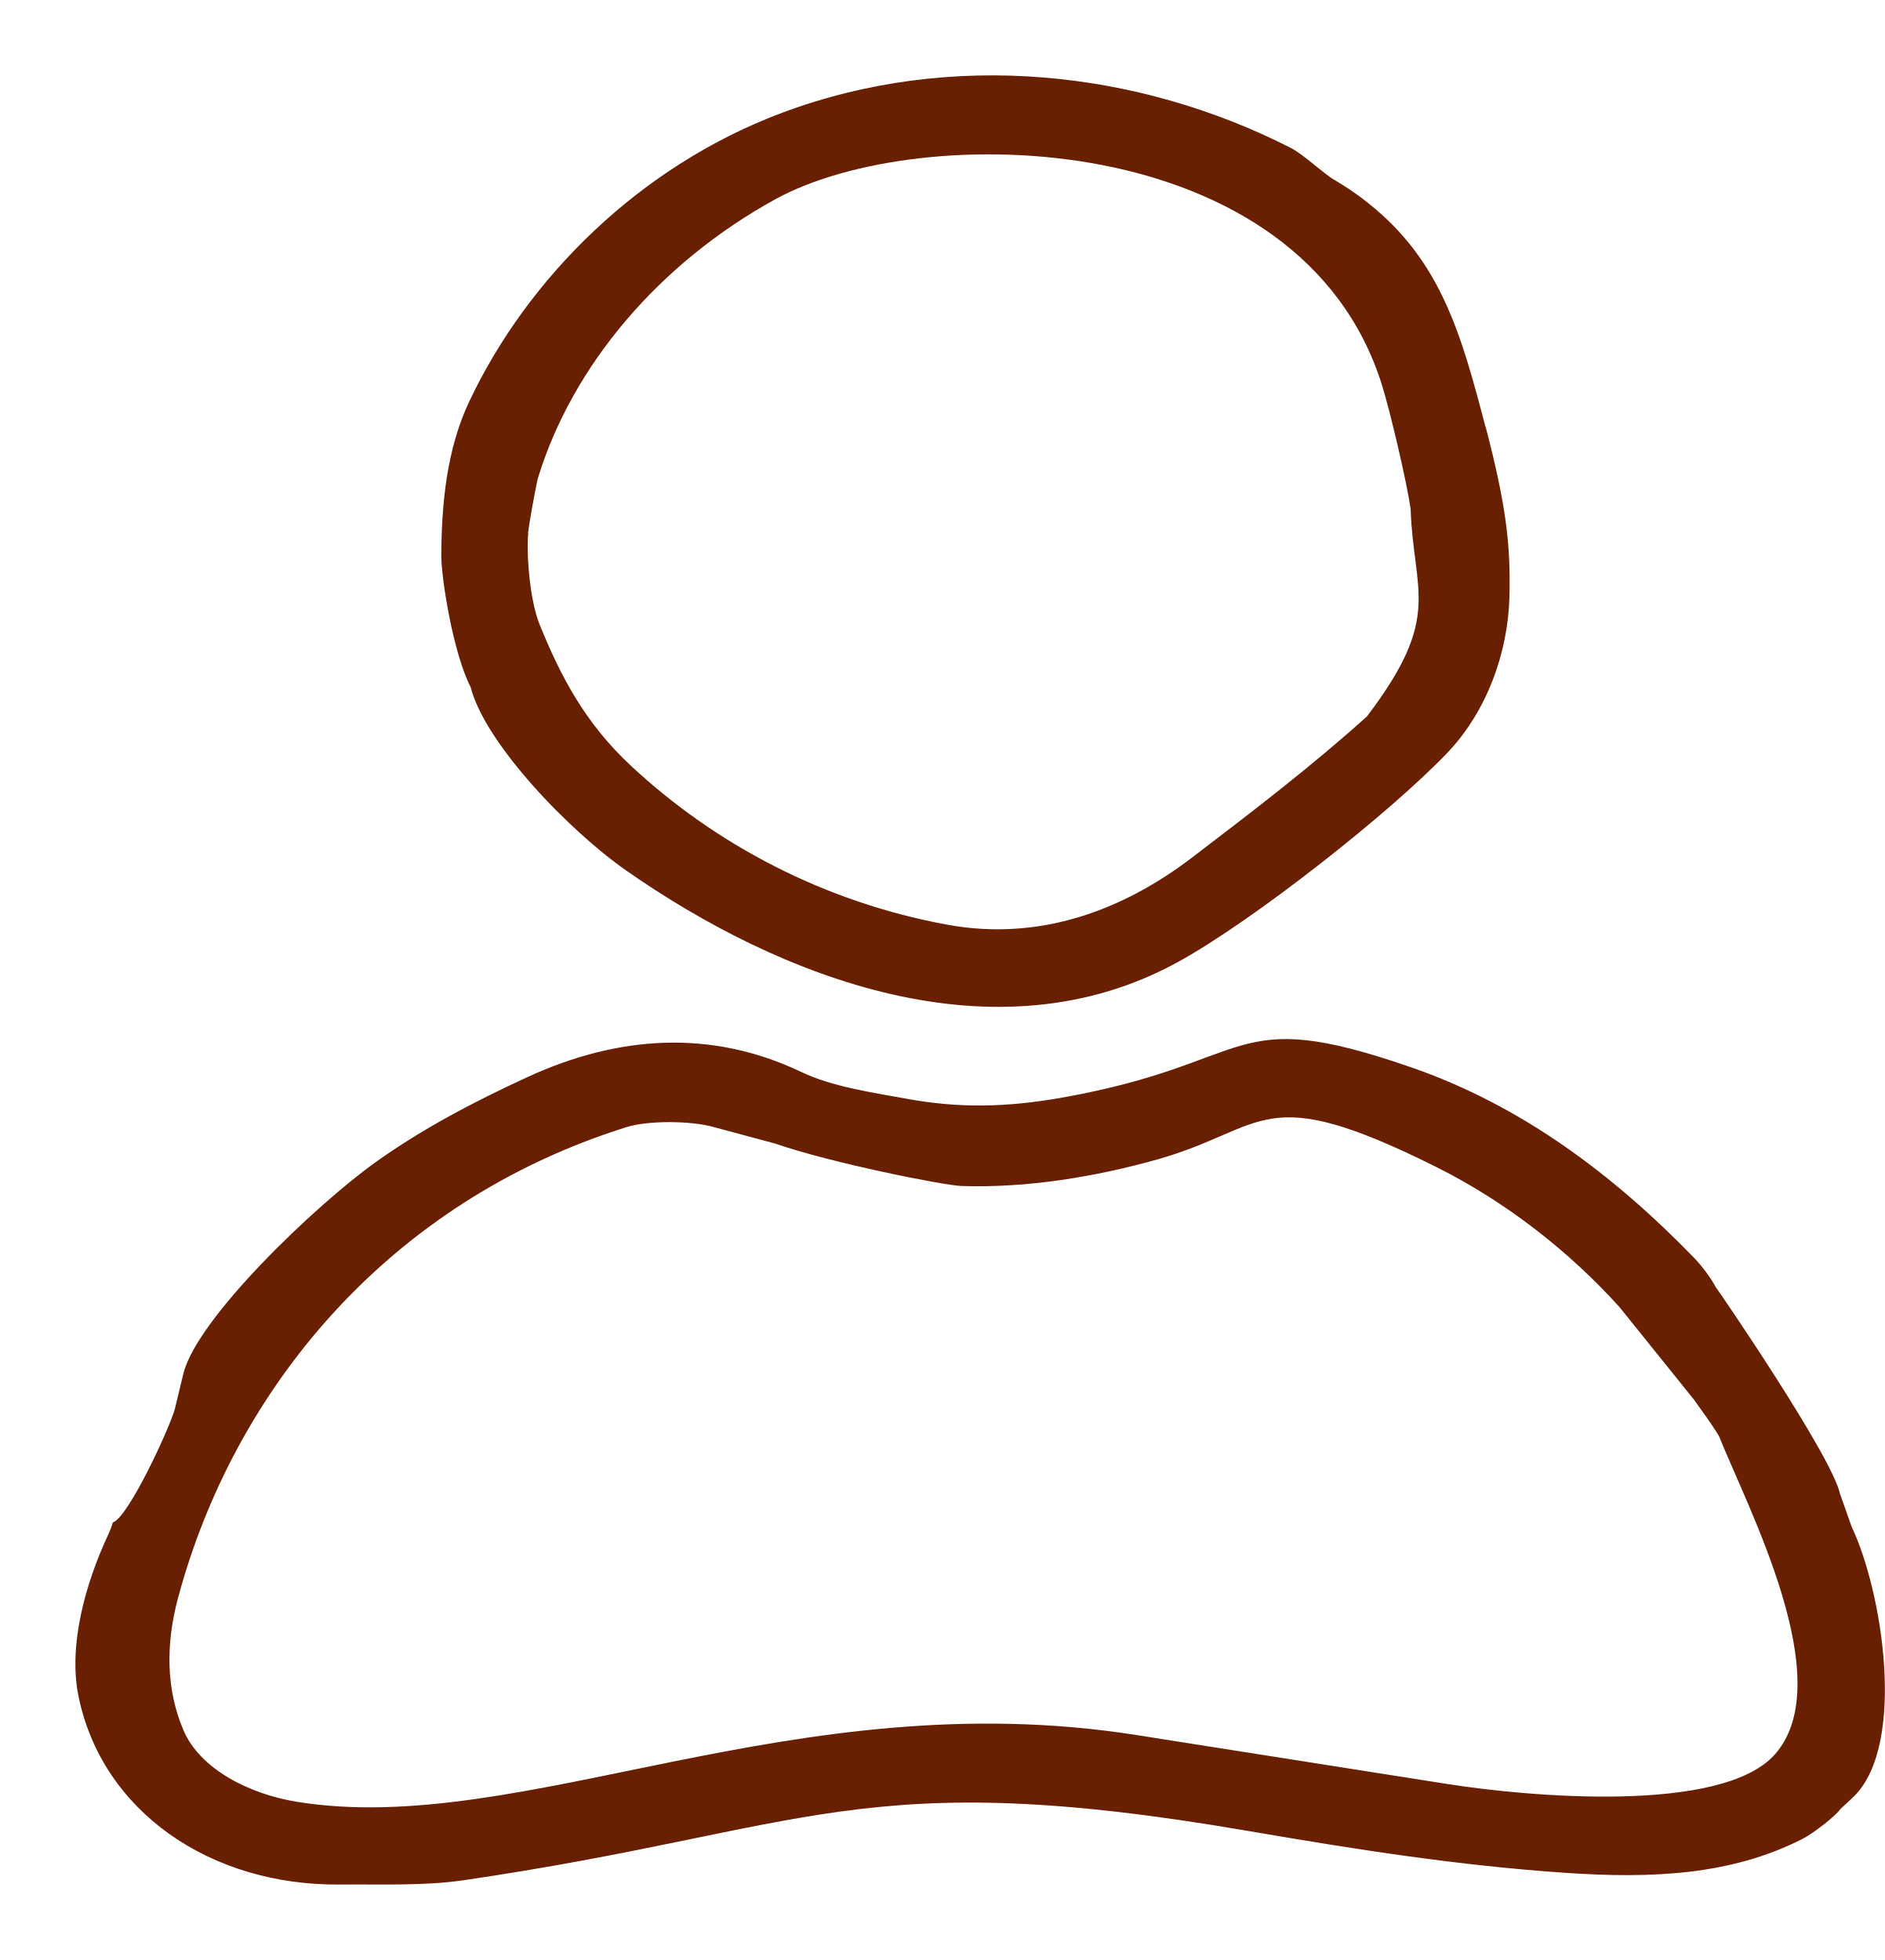
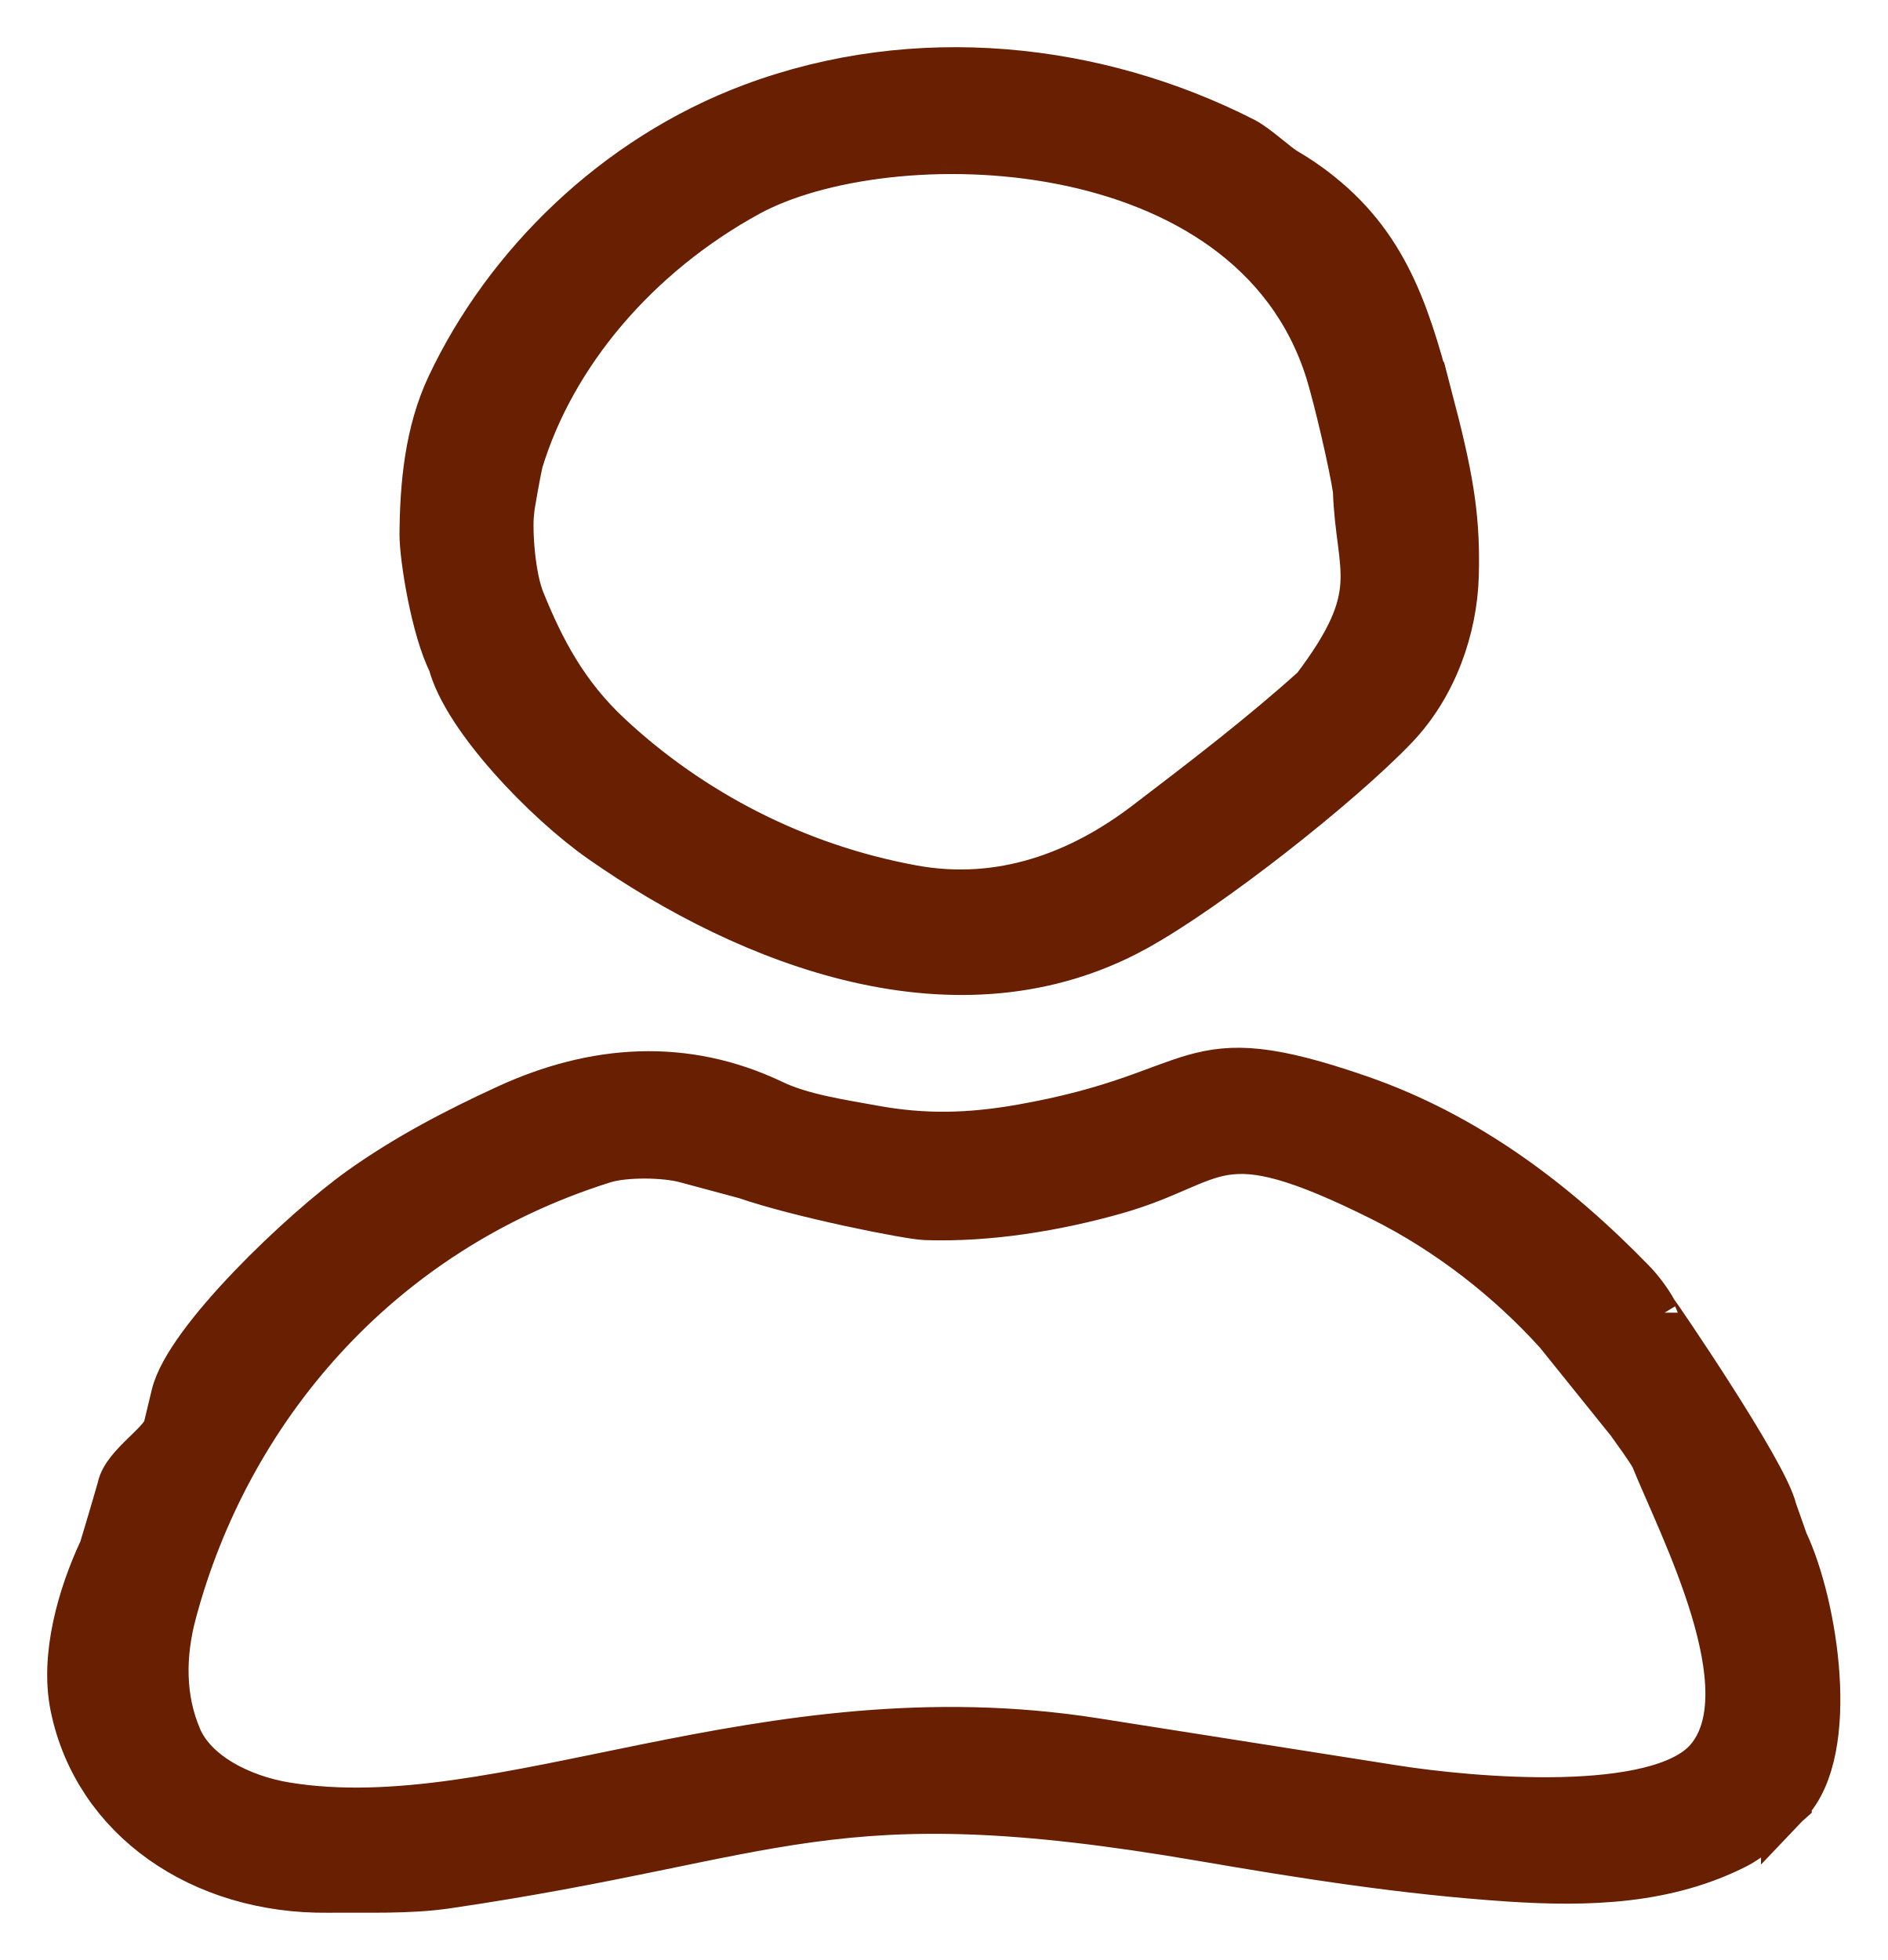
- <svg xmlns="http://www.w3.org/2000/svg" width="25" height="26" viewBox="0 0 25 26" fill="none">
-   <path d="M24.607 23.812C25.283 23.104 24.966 21.107 24.558 20.25L24.404 19.813C24.291 19.304 22.785 17.107 22.758 17.076C22.686 16.942 22.568 16.788 22.472 16.688C21.399 15.582 20.18 14.664 18.71 14.156C16.268 13.312 16.693 14.102 14.066 14.564C13.348 14.689 12.722 14.704 12.018 14.574C11.568 14.492 11.036 14.415 10.634 14.223C9.43 13.647 8.194 13.737 6.998 14.287C6.289 14.613 5.61 14.969 4.987 15.413C4.186 15.985 2.608 17.491 2.431 18.226L2.323 18.675C2.268 18.905 1.705 20.131 1.496 20.196C1.486 20.244 1.449 20.323 1.431 20.367C1.141 20.989 0.9 21.818 1.042 22.505C1.355 24.027 2.786 25.017 4.514 24.999C5.06 24.994 5.624 25.018 6.141 24.943C10.757 24.268 11.402 23.402 16.566 24.29C17.981 24.533 19.352 24.749 20.783 24.845C21.894 24.919 22.954 24.88 23.908 24.393C24.065 24.313 24.363 24.074 24.407 24L24.545 23.872C24.557 23.861 24.569 23.851 24.579 23.839L24.606 23.815C24.606 23.815 24.606 23.812 24.607 23.81V23.812ZM2.434 22.953C2.2 22.41 2.199 21.805 2.359 21.206C3.099 18.439 5.142 15.947 8.305 14.953C8.606 14.858 9.165 14.87 9.445 14.945L10.282 15.17C11.028 15.429 12.525 15.725 12.747 15.732C13.616 15.763 14.535 15.61 15.351 15.38C16.816 14.966 16.718 14.317 19.049 15.48C19.978 15.944 20.818 16.605 21.479 17.338L22.469 18.568C22.592 18.743 22.696 18.879 22.8 19.051C23.186 20.014 24.393 22.293 23.546 23.267C22.846 24.071 20.251 23.831 19.202 23.666L15.074 23.016C10.516 22.298 6.919 24.386 3.935 23.901C3.31 23.799 2.655 23.471 2.433 22.952L2.434 22.953ZM22.194 17.762C22.216 17.784 22.235 17.808 22.251 17.832C22.233 17.806 22.214 17.783 22.194 17.762ZM22.763 17.088C22.763 17.086 22.762 17.085 22.76 17.083C22.76 17.085 22.76 17.085 22.763 17.088Z" fill="#681F02" />
-   <path d="M19.703 5.665C19.382 4.435 19.112 3.464 18.157 2.702C17.989 2.566 17.829 2.463 17.698 2.386C17.563 2.31 17.29 2.049 17.12 1.962C15.098 0.931 12.622 0.656 10.376 1.495C8.488 2.201 6.999 3.683 6.223 5.328C5.92 5.969 5.858 6.695 5.853 7.361C5.851 7.664 6.009 8.664 6.245 9.121C6.245 9.121 6.245 9.121 6.243 9.118C6.437 9.866 7.548 11.019 8.306 11.548C10.34 12.969 13.201 14.095 15.628 12.759C16.633 12.205 18.439 10.78 19.196 9.987C19.725 9.433 20 8.652 20.02 7.925C20.038 7.212 19.974 6.698 19.705 5.663L19.703 5.665ZM7.004 7.071C7.018 6.938 7.097 6.51 7.131 6.355C7.587 4.848 8.751 3.483 10.291 2.639C12.218 1.586 17.251 1.677 18.328 5.102C18.445 5.479 18.657 6.39 18.71 6.75C18.71 6.753 18.71 6.753 18.71 6.756C18.748 7.867 19.139 8.175 18.131 9.503C17.403 10.159 16.623 10.756 15.805 11.38C14.899 12.069 13.798 12.493 12.562 12.266C10.933 11.967 9.487 11.202 8.367 10.157C7.757 9.589 7.432 8.962 7.159 8.289C7.021 7.951 6.981 7.323 7.006 7.071H7.004Z" fill="#681F02" />
+ <svg xmlns="http://www.w3.org/2000/svg" width="26" height="27" viewBox="0 0 26 27" fill="none">
+   <path d="M24.607 24.812C25.283 24.104 24.966 22.107 24.558 21.25L24.404 20.813C24.291 20.304 22.785 18.107 22.758 18.076C22.686 17.942 22.568 17.788 22.472 17.688C21.399 16.582 20.18 15.664 18.71 15.156C16.268 14.312 16.693 15.102 14.066 15.564C13.348 15.689 12.722 15.704 12.018 15.574C11.568 15.492 11.036 15.415 10.634 15.223C9.43 14.647 8.194 14.737 6.998 15.287C6.289 15.613 5.61 15.969 4.987 16.413C4.186 16.985 2.608 18.491 2.431 19.226L2.323 19.675C2.268 19.905 1.75 20.205 1.688 20.5C1.677 20.548 1.449 21.323 1.431 21.367C1.141 21.989 0.9 22.818 1.042 23.505C1.355 25.027 2.786 26.017 4.514 25.999C5.06 25.994 5.624 26.018 6.141 25.943C10.757 25.268 11.402 24.402 16.566 25.29C17.981 25.533 19.352 25.749 20.783 25.845C21.894 25.919 22.954 25.88 23.908 25.393C24.065 25.313 24.363 25.074 24.407 25L24.545 24.872C24.557 24.861 24.569 24.851 24.579 24.839L24.606 24.815C24.606 24.815 24.606 24.812 24.607 24.81V24.812ZM2.434 23.953C2.2 23.41 2.199 22.805 2.359 22.206C3.099 19.439 5.142 16.947 8.305 15.953C8.606 15.858 9.165 15.87 9.445 15.945L10.282 16.17C11.028 16.429 12.525 16.725 12.747 16.733C13.616 16.763 14.535 16.61 15.351 16.38C16.816 15.966 16.718 15.317 19.049 16.48C19.978 16.944 20.818 17.605 21.479 18.338L22.469 19.568C22.592 19.743 22.696 19.879 22.8 20.051C23.186 21.014 24.393 23.293 23.546 24.267C22.846 25.071 20.251 24.831 19.202 24.666L15.074 24.016C10.516 23.298 6.919 25.386 3.935 24.901C3.31 24.799 2.655 24.471 2.433 23.952L2.434 23.953ZM22.194 18.762C22.216 18.784 22.235 18.808 22.251 18.832C22.233 18.806 22.214 18.783 22.194 18.762ZM22.763 18.088C22.763 18.088 22.762 18.085 22.76 18.083C22.76 18.083 22.76 18.085 22.763 18.088Z" fill="#681F02" stroke="#681F02" stroke-width="0.7" />
+   <path d="M19.703 5.665C19.382 4.435 19.112 3.464 18.157 2.702C17.989 2.566 17.829 2.463 17.698 2.386C17.563 2.31 17.29 2.049 17.12 1.962C15.098 0.931 12.622 0.656 10.376 1.495C8.488 2.201 6.999 3.683 6.223 5.328C5.92 5.969 5.858 6.695 5.853 7.361C5.851 7.664 6.009 8.664 6.245 9.121C6.245 9.121 6.245 9.121 6.243 9.118C6.437 9.866 7.548 11.019 8.306 11.548C10.34 12.969 13.201 14.095 15.628 12.759C16.633 12.205 18.439 10.78 19.196 9.987C19.725 9.433 20 8.652 20.02 7.925C20.038 7.212 19.974 6.698 19.705 5.663L19.703 5.665ZM7.004 7.071C7.018 6.938 7.097 6.51 7.131 6.355C7.587 4.848 8.751 3.483 10.291 2.639C12.218 1.586 17.251 1.677 18.328 5.102C18.445 5.479 18.657 6.39 18.71 6.75C18.71 6.753 18.71 6.753 18.71 6.756C18.748 7.867 19.139 8.175 18.131 9.503C17.403 10.159 16.623 10.756 15.805 11.38C14.899 12.069 13.798 12.493 12.562 12.266C10.933 11.967 9.487 11.202 8.367 10.157C7.757 9.589 7.432 8.962 7.159 8.289C7.021 7.951 6.981 7.323 7.006 7.071H7.004Z" fill="#681F02" stroke="#681F02" stroke-width="0.7" />
</svg>
